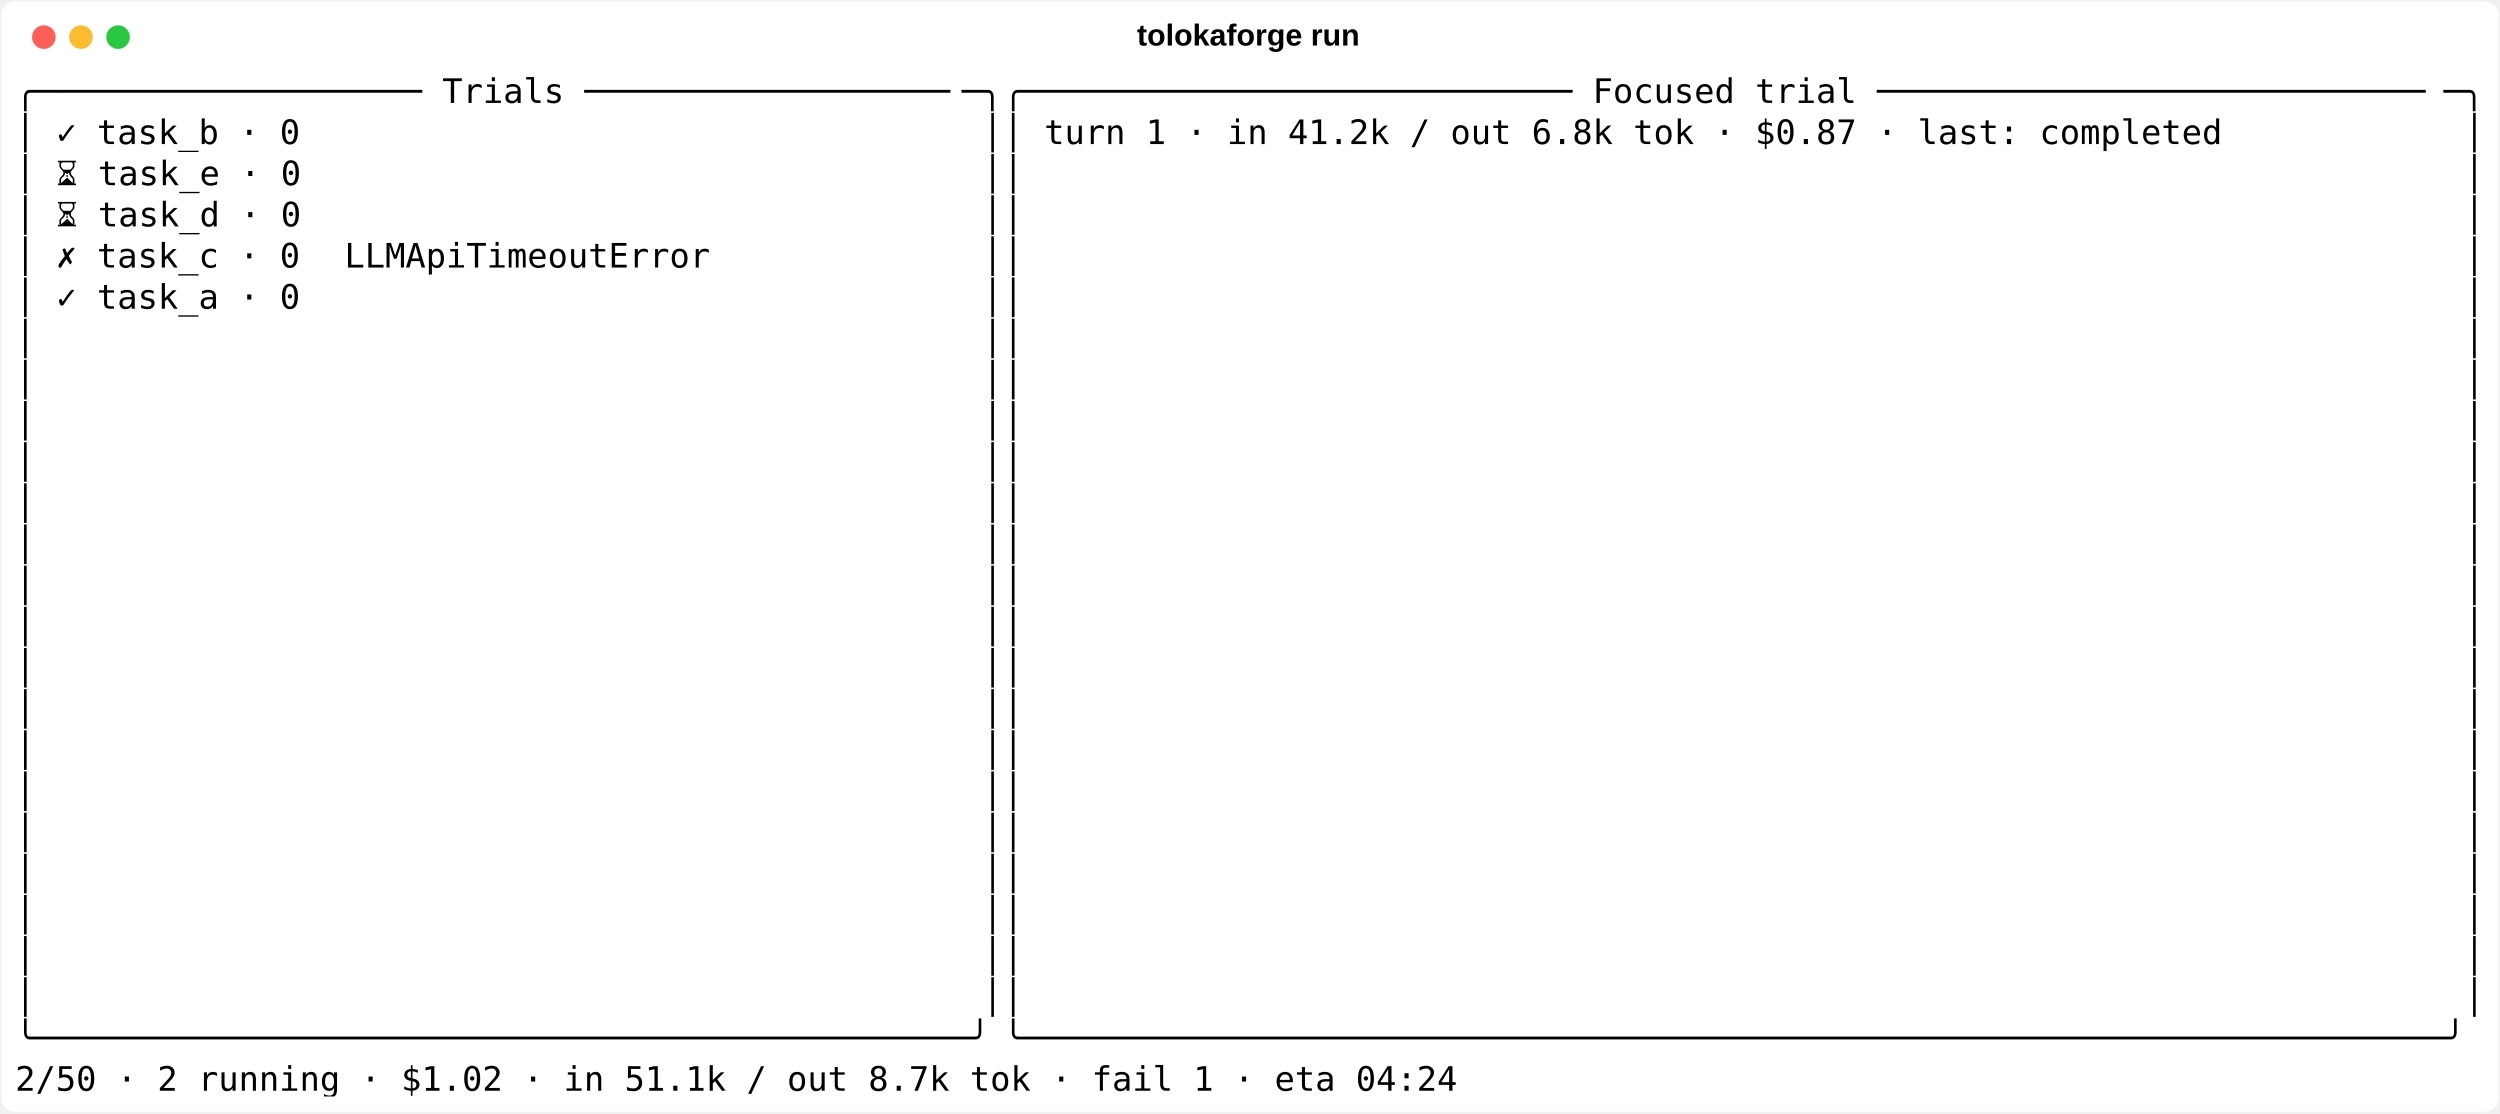
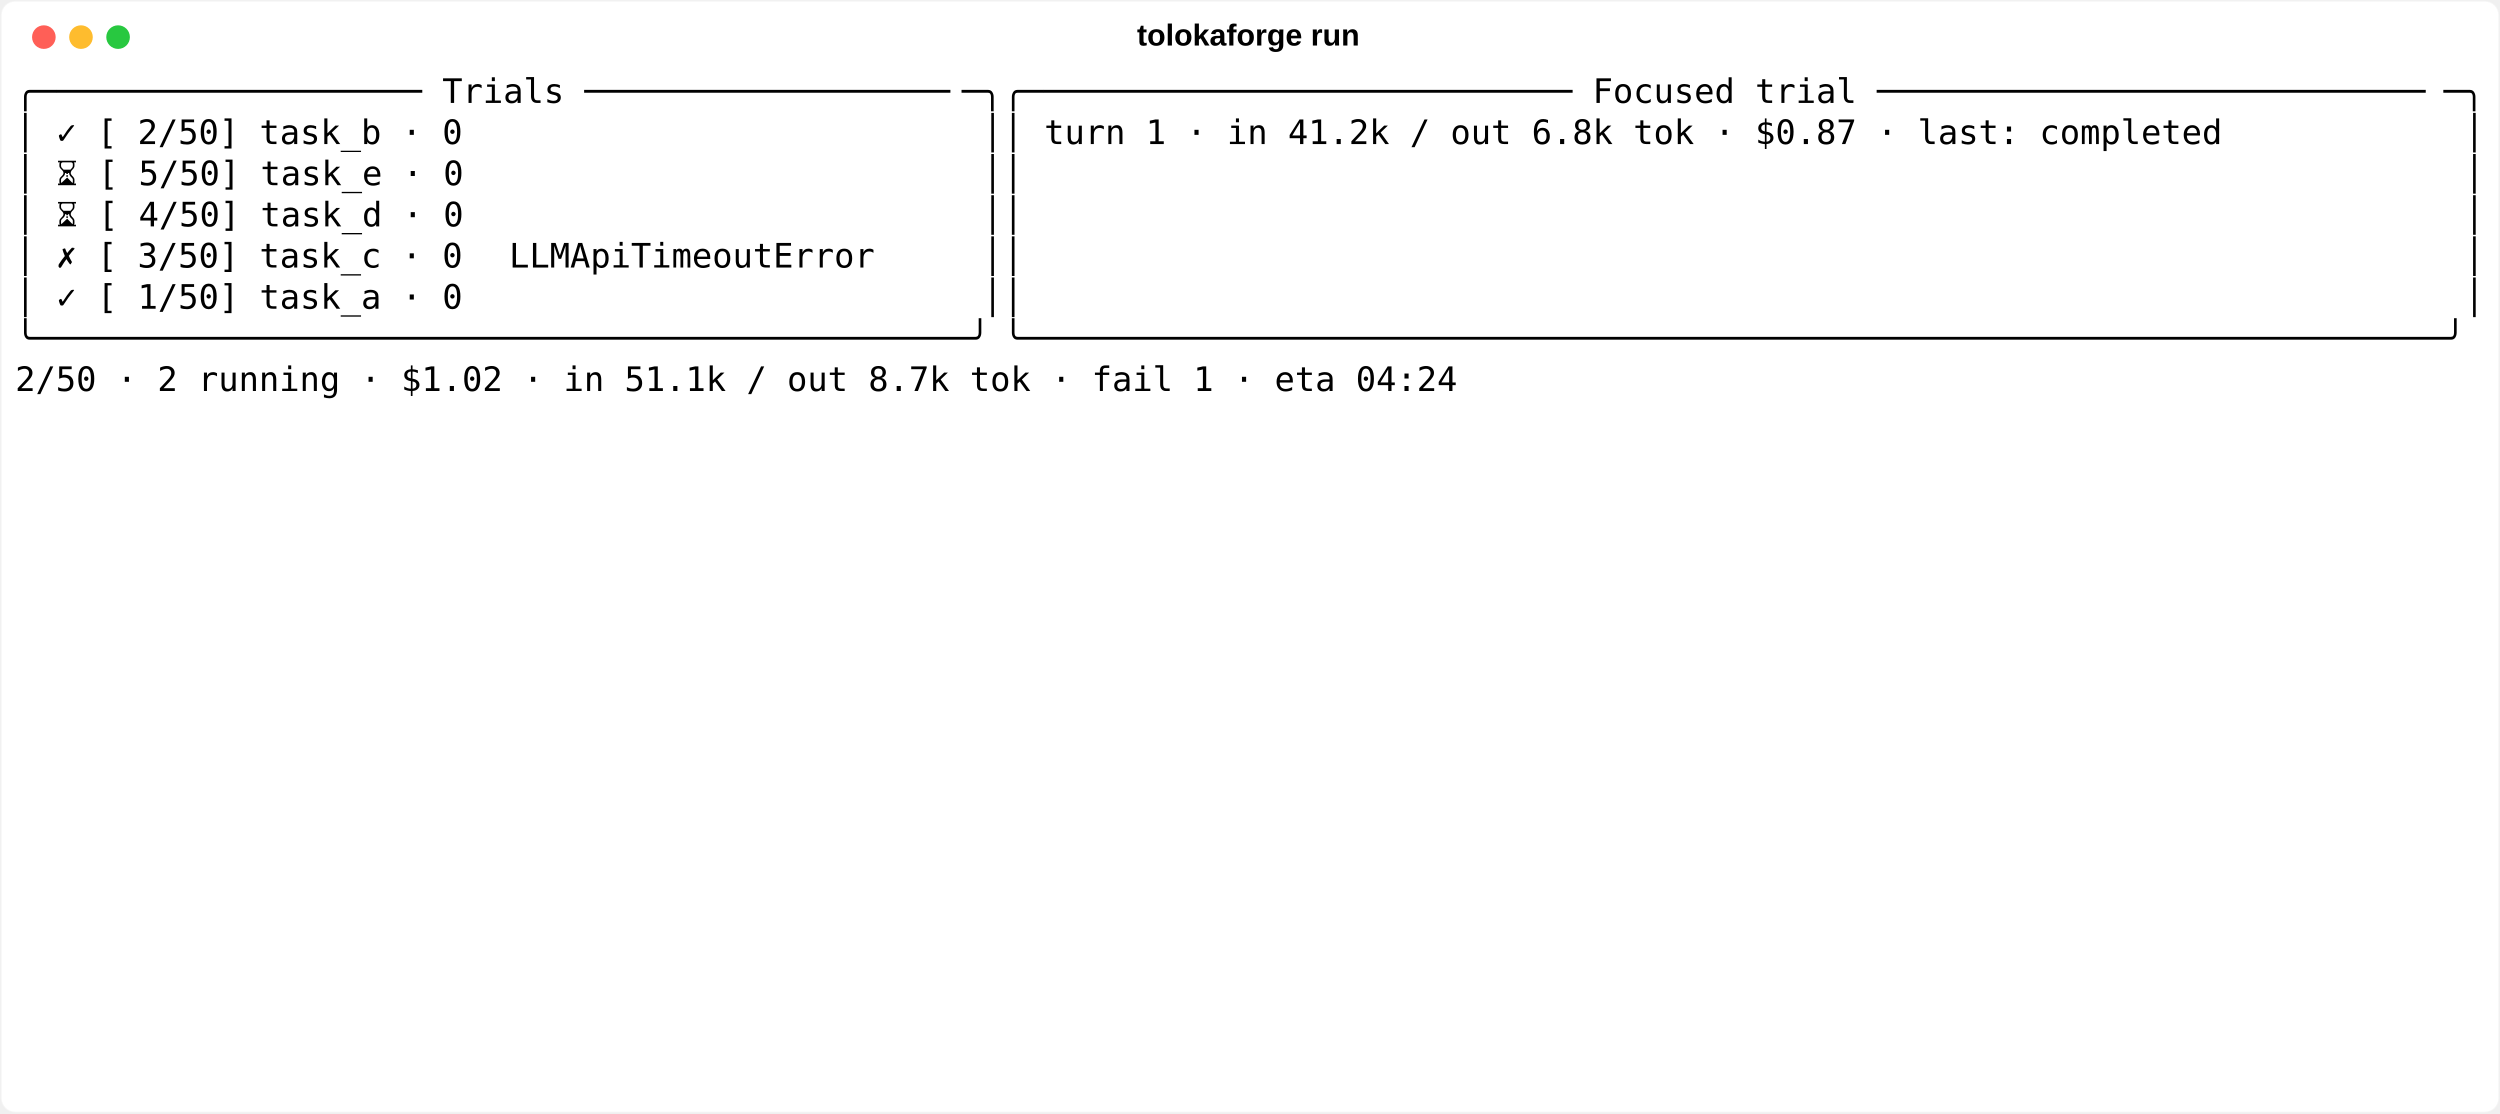
<svg xmlns="http://www.w3.org/2000/svg" class="rich-terminal" viewBox="0 0 1482 660.0">
  <style>

    @font-face {
        font-family: "Fira Code";
        src: local("FiraCode-Regular"),
                url("https://cdnjs.cloudflare.com/ajax/libs/firacode/6.2.0/woff2/FiraCode-Regular.woff2") format("woff2"),
                url("https://cdnjs.cloudflare.com/ajax/libs/firacode/6.2.0/woff/FiraCode-Regular.woff") format("woff");
        font-style: normal;
        font-weight: 400;
    }
    @font-face {
        font-family: "Fira Code";
        src: local("FiraCode-Bold"),
                url("https://cdnjs.cloudflare.com/ajax/libs/firacode/6.2.0/woff2/FiraCode-Bold.woff2") format("woff2"),
                url("https://cdnjs.cloudflare.com/ajax/libs/firacode/6.2.0/woff/FiraCode-Bold.woff") format("woff");
        font-style: bold;
        font-weight: 700;
    }

    .tolokaforge-run-display-matrix {
        font-family: Fira Code, monospace;
        font-size: 20px;
        line-height: 24.4px;
        font-variant-east-asian: full-width;
    }

    .tolokaforge-run-display-title {
        font-size: 18px;
        font-weight: bold;
        font-family: arial;
    }

    .tolokaforge-run-display-r1 { fill: #000000 }
    </style>
  <defs>
    <clipPath id="tolokaforge-run-display-clip-terminal">
      <rect x="0" y="0" width="1463.0" height="609.0" />
    </clipPath>
    <clipPath id="tolokaforge-run-display-line-0">
      <rect x="0" y="1.5" width="1464" height="24.65" />
    </clipPath>
    <clipPath id="tolokaforge-run-display-line-1">
      <rect x="0" y="25.9" width="1464" height="24.65" />
    </clipPath>
    <clipPath id="tolokaforge-run-display-line-2">
      <rect x="0" y="50.3" width="1464" height="24.65" />
    </clipPath>
    <clipPath id="tolokaforge-run-display-line-3">
      <rect x="0" y="74.7" width="1464" height="24.65" />
    </clipPath>
    <clipPath id="tolokaforge-run-display-line-4">
      <rect x="0" y="99.1" width="1464" height="24.65" />
    </clipPath>
    <clipPath id="tolokaforge-run-display-line-5">
      <rect x="0" y="123.5" width="1464" height="24.65" />
    </clipPath>
    <clipPath id="tolokaforge-run-display-line-6">
      <rect x="0" y="147.9" width="1464" height="24.65" />
    </clipPath>
    <clipPath id="tolokaforge-run-display-line-7">
      <rect x="0" y="172.3" width="1464" height="24.65" />
    </clipPath>
    <clipPath id="tolokaforge-run-display-line-8">
      <rect x="0" y="196.7" width="1464" height="24.65" />
    </clipPath>
    <clipPath id="tolokaforge-run-display-line-9">
      <rect x="0" y="221.1" width="1464" height="24.65" />
    </clipPath>
    <clipPath id="tolokaforge-run-display-line-10">
      <rect x="0" y="245.5" width="1464" height="24.65" />
    </clipPath>
    <clipPath id="tolokaforge-run-display-line-11">
      <rect x="0" y="269.9" width="1464" height="24.65" />
    </clipPath>
    <clipPath id="tolokaforge-run-display-line-12">
      <rect x="0" y="294.3" width="1464" height="24.65" />
    </clipPath>
    <clipPath id="tolokaforge-run-display-line-13">
      <rect x="0" y="318.7" width="1464" height="24.65" />
    </clipPath>
    <clipPath id="tolokaforge-run-display-line-14">
      <rect x="0" y="343.1" width="1464" height="24.65" />
    </clipPath>
    <clipPath id="tolokaforge-run-display-line-15">
      <rect x="0" y="367.5" width="1464" height="24.65" />
    </clipPath>
    <clipPath id="tolokaforge-run-display-line-16">
      <rect x="0" y="391.9" width="1464" height="24.65" />
    </clipPath>
    <clipPath id="tolokaforge-run-display-line-17">
      <rect x="0" y="416.3" width="1464" height="24.65" />
    </clipPath>
    <clipPath id="tolokaforge-run-display-line-18">
      <rect x="0" y="440.7" width="1464" height="24.65" />
    </clipPath>
    <clipPath id="tolokaforge-run-display-line-19">
      <rect x="0" y="465.1" width="1464" height="24.65" />
    </clipPath>
    <clipPath id="tolokaforge-run-display-line-20">
      <rect x="0" y="489.5" width="1464" height="24.65" />
    </clipPath>
    <clipPath id="tolokaforge-run-display-line-21">
      <rect x="0" y="513.9" width="1464" height="24.65" />
    </clipPath>
    <clipPath id="tolokaforge-run-display-line-22">
      <rect x="0" y="538.3" width="1464" height="24.65" />
    </clipPath>
    <clipPath id="tolokaforge-run-display-line-23">
      <rect x="0" y="562.7" width="1464" height="24.65" />
    </clipPath>
  </defs>
  <rect fill="#ffffff" stroke="rgba(255,255,255,0.35)" stroke-width="1" x="1" y="1" width="1480" height="658" rx="8" />
  <text class="tolokaforge-run-display-title" fill="#000000" text-anchor="middle" x="740" y="27">tolokaforge run</text>
  <g transform="translate(26,22)">
    <circle cx="0" cy="0" r="7" fill="#ff5f57" />
    <circle cx="22" cy="0" r="7" fill="#febc2e" />
    <circle cx="44" cy="0" r="7" fill="#28c840" />
  </g>
  <g transform="translate(9, 41)" clip-path="url(#tolokaforge-run-display-clip-terminal)">
    <g class="tolokaforge-run-display-matrix">
      <text class="tolokaforge-run-display-r1" x="0" y="20" textLength="24.4" clip-path="url(#tolokaforge-run-display-line-0)">╭─</text>
      <text class="tolokaforge-run-display-r1" x="24.4" y="20" textLength="536.8" clip-path="url(#tolokaforge-run-display-line-0)">────────────────── Trials ──────────────────</text>
      <text class="tolokaforge-run-display-r1" x="561.2" y="20" textLength="24.4" clip-path="url(#tolokaforge-run-display-line-0)">─╮</text>
      <text class="tolokaforge-run-display-r1" x="585.6" y="20" textLength="24.4" clip-path="url(#tolokaforge-run-display-line-0)">╭─</text>
      <text class="tolokaforge-run-display-r1" x="610" y="20" textLength="829.6" clip-path="url(#tolokaforge-run-display-line-0)">────────────────────────── Focused trial ───────────────────────────</text>
      <text class="tolokaforge-run-display-r1" x="1439.6" y="20" textLength="24.4" clip-path="url(#tolokaforge-run-display-line-0)">─╮</text>
      <text class="tolokaforge-run-display-r1" x="1464" y="20" textLength="12.2" clip-path="url(#tolokaforge-run-display-line-0)">
</text>
      <text class="tolokaforge-run-display-r1" x="0" y="44.4" textLength="12.2" clip-path="url(#tolokaforge-run-display-line-1)">│</text>
-       <text class="tolokaforge-run-display-r1" x="24.4" y="44.4" textLength="146.4" clip-path="url(#tolokaforge-run-display-line-1)">✓ task_b · 0</text>
+       <text class="tolokaforge-run-display-r1" x="24.4" y="44.4" textLength="244" clip-path="url(#tolokaforge-run-display-line-1)">✓ [ 2/50] task_b · 0</text>
      <text class="tolokaforge-run-display-r1" x="573.4" y="44.4" textLength="12.2" clip-path="url(#tolokaforge-run-display-line-1)">│</text>
      <text class="tolokaforge-run-display-r1" x="585.6" y="44.4" textLength="12.2" clip-path="url(#tolokaforge-run-display-line-1)">│</text>
      <text class="tolokaforge-run-display-r1" x="610" y="44.4" textLength="707.6" clip-path="url(#tolokaforge-run-display-line-1)">turn 1 · in 41.2k / out 6.8k tok · $0.87 · last: completed</text>
      <text class="tolokaforge-run-display-r1" x="1451.8" y="44.4" textLength="12.2" clip-path="url(#tolokaforge-run-display-line-1)">│</text>
      <text class="tolokaforge-run-display-r1" x="1464" y="44.4" textLength="12.2" clip-path="url(#tolokaforge-run-display-line-1)">
</text>
      <text class="tolokaforge-run-display-r1" x="0" y="68.8" textLength="12.2" clip-path="url(#tolokaforge-run-display-line-2)">│</text>
-       <text class="tolokaforge-run-display-r1" x="24.4" y="68.8" textLength="146.4" clip-path="url(#tolokaforge-run-display-line-2)">⏳ task_e · 0</text>
+       <text class="tolokaforge-run-display-r1" x="24.4" y="68.8" textLength="244" clip-path="url(#tolokaforge-run-display-line-2)">⏳ [ 5/50] task_e · 0</text>
      <text class="tolokaforge-run-display-r1" x="573.4" y="68.8" textLength="12.2" clip-path="url(#tolokaforge-run-display-line-2)">│</text>
      <text class="tolokaforge-run-display-r1" x="585.6" y="68.8" textLength="12.2" clip-path="url(#tolokaforge-run-display-line-2)">│</text>
      <text class="tolokaforge-run-display-r1" x="1451.8" y="68.8" textLength="12.2" clip-path="url(#tolokaforge-run-display-line-2)">│</text>
      <text class="tolokaforge-run-display-r1" x="1464" y="68.8" textLength="12.2" clip-path="url(#tolokaforge-run-display-line-2)">
</text>
      <text class="tolokaforge-run-display-r1" x="0" y="93.2" textLength="12.2" clip-path="url(#tolokaforge-run-display-line-3)">│</text>
-       <text class="tolokaforge-run-display-r1" x="24.4" y="93.2" textLength="146.4" clip-path="url(#tolokaforge-run-display-line-3)">⏳ task_d · 0</text>
+       <text class="tolokaforge-run-display-r1" x="24.4" y="93.2" textLength="244" clip-path="url(#tolokaforge-run-display-line-3)">⏳ [ 4/50] task_d · 0</text>
      <text class="tolokaforge-run-display-r1" x="573.4" y="93.2" textLength="12.2" clip-path="url(#tolokaforge-run-display-line-3)">│</text>
      <text class="tolokaforge-run-display-r1" x="585.6" y="93.2" textLength="12.2" clip-path="url(#tolokaforge-run-display-line-3)">│</text>
      <text class="tolokaforge-run-display-r1" x="1451.8" y="93.2" textLength="12.2" clip-path="url(#tolokaforge-run-display-line-3)">│</text>
      <text class="tolokaforge-run-display-r1" x="1464" y="93.2" textLength="12.2" clip-path="url(#tolokaforge-run-display-line-3)">
</text>
      <text class="tolokaforge-run-display-r1" x="0" y="117.6" textLength="12.2" clip-path="url(#tolokaforge-run-display-line-4)">│</text>
-       <text class="tolokaforge-run-display-r1" x="24.4" y="117.6" textLength="170.8" clip-path="url(#tolokaforge-run-display-line-4)">✗ task_c · 0  </text>
-       <text class="tolokaforge-run-display-r1" x="195.2" y="117.6" textLength="219.6" clip-path="url(#tolokaforge-run-display-line-4)">LLMApiTimeoutError</text>
+       <text class="tolokaforge-run-display-r1" x="24.4" y="117.6" textLength="268.4" clip-path="url(#tolokaforge-run-display-line-4)">✗ [ 3/50] task_c · 0  </text>
+       <text class="tolokaforge-run-display-r1" x="292.8" y="117.6" textLength="219.6" clip-path="url(#tolokaforge-run-display-line-4)">LLMApiTimeoutError</text>
      <text class="tolokaforge-run-display-r1" x="573.4" y="117.6" textLength="12.2" clip-path="url(#tolokaforge-run-display-line-4)">│</text>
      <text class="tolokaforge-run-display-r1" x="585.6" y="117.6" textLength="12.2" clip-path="url(#tolokaforge-run-display-line-4)">│</text>
      <text class="tolokaforge-run-display-r1" x="1451.8" y="117.6" textLength="12.2" clip-path="url(#tolokaforge-run-display-line-4)">│</text>
      <text class="tolokaforge-run-display-r1" x="1464" y="117.6" textLength="12.2" clip-path="url(#tolokaforge-run-display-line-4)">
</text>
      <text class="tolokaforge-run-display-r1" x="0" y="142" textLength="12.2" clip-path="url(#tolokaforge-run-display-line-5)">│</text>
-       <text class="tolokaforge-run-display-r1" x="24.4" y="142" textLength="146.4" clip-path="url(#tolokaforge-run-display-line-5)">✓ task_a · 0</text>
+       <text class="tolokaforge-run-display-r1" x="24.4" y="142" textLength="244" clip-path="url(#tolokaforge-run-display-line-5)">✓ [ 1/50] task_a · 0</text>
      <text class="tolokaforge-run-display-r1" x="573.4" y="142" textLength="12.2" clip-path="url(#tolokaforge-run-display-line-5)">│</text>
      <text class="tolokaforge-run-display-r1" x="585.6" y="142" textLength="12.2" clip-path="url(#tolokaforge-run-display-line-5)">│</text>
      <text class="tolokaforge-run-display-r1" x="1451.8" y="142" textLength="12.2" clip-path="url(#tolokaforge-run-display-line-5)">│</text>
      <text class="tolokaforge-run-display-r1" x="1464" y="142" textLength="12.2" clip-path="url(#tolokaforge-run-display-line-5)">
</text>
-       <text class="tolokaforge-run-display-r1" x="0" y="166.4" textLength="12.2" clip-path="url(#tolokaforge-run-display-line-6)">│</text>
-       <text class="tolokaforge-run-display-r1" x="573.4" y="166.4" textLength="12.2" clip-path="url(#tolokaforge-run-display-line-6)">│</text>
-       <text class="tolokaforge-run-display-r1" x="585.6" y="166.4" textLength="12.2" clip-path="url(#tolokaforge-run-display-line-6)">│</text>
-       <text class="tolokaforge-run-display-r1" x="1451.8" y="166.4" textLength="12.2" clip-path="url(#tolokaforge-run-display-line-6)">│</text>
+       <text class="tolokaforge-run-display-r1" x="0" y="166.4" textLength="585.6" clip-path="url(#tolokaforge-run-display-line-6)">╰──────────────────────────────────────────────╯</text>
+       <text class="tolokaforge-run-display-r1" x="585.6" y="166.4" textLength="878.4" clip-path="url(#tolokaforge-run-display-line-6)">╰──────────────────────────────────────────────────────────────────────╯</text>
      <text class="tolokaforge-run-display-r1" x="1464" y="166.4" textLength="12.2" clip-path="url(#tolokaforge-run-display-line-6)">
</text>
-       <text class="tolokaforge-run-display-r1" x="0" y="190.8" textLength="12.2" clip-path="url(#tolokaforge-run-display-line-7)">│</text>
-       <text class="tolokaforge-run-display-r1" x="573.4" y="190.8" textLength="12.2" clip-path="url(#tolokaforge-run-display-line-7)">│</text>
-       <text class="tolokaforge-run-display-r1" x="585.6" y="190.8" textLength="12.2" clip-path="url(#tolokaforge-run-display-line-7)">│</text>
-       <text class="tolokaforge-run-display-r1" x="1451.8" y="190.8" textLength="12.2" clip-path="url(#tolokaforge-run-display-line-7)">│</text>
+       <text class="tolokaforge-run-display-r1" x="0" y="190.8" textLength="866.2" clip-path="url(#tolokaforge-run-display-line-7)">2/50 · 2 running · $1.02 · in 51.1k / out 8.7k tok · fail 1 · eta 04:24</text>
      <text class="tolokaforge-run-display-r1" x="1464" y="190.8" textLength="12.2" clip-path="url(#tolokaforge-run-display-line-7)">
</text>
-       <text class="tolokaforge-run-display-r1" x="0" y="215.2" textLength="12.2" clip-path="url(#tolokaforge-run-display-line-8)">│</text>
-       <text class="tolokaforge-run-display-r1" x="573.4" y="215.2" textLength="12.2" clip-path="url(#tolokaforge-run-display-line-8)">│</text>
-       <text class="tolokaforge-run-display-r1" x="585.6" y="215.2" textLength="12.2" clip-path="url(#tolokaforge-run-display-line-8)">│</text>
-       <text class="tolokaforge-run-display-r1" x="1451.8" y="215.2" textLength="12.2" clip-path="url(#tolokaforge-run-display-line-8)">│</text>
      <text class="tolokaforge-run-display-r1" x="1464" y="215.2" textLength="12.2" clip-path="url(#tolokaforge-run-display-line-8)">
</text>
-       <text class="tolokaforge-run-display-r1" x="0" y="239.6" textLength="12.2" clip-path="url(#tolokaforge-run-display-line-9)">│</text>
-       <text class="tolokaforge-run-display-r1" x="573.4" y="239.6" textLength="12.2" clip-path="url(#tolokaforge-run-display-line-9)">│</text>
-       <text class="tolokaforge-run-display-r1" x="585.6" y="239.6" textLength="12.2" clip-path="url(#tolokaforge-run-display-line-9)">│</text>
-       <text class="tolokaforge-run-display-r1" x="1451.8" y="239.6" textLength="12.2" clip-path="url(#tolokaforge-run-display-line-9)">│</text>
      <text class="tolokaforge-run-display-r1" x="1464" y="239.6" textLength="12.2" clip-path="url(#tolokaforge-run-display-line-9)">
</text>
-       <text class="tolokaforge-run-display-r1" x="0" y="264" textLength="12.2" clip-path="url(#tolokaforge-run-display-line-10)">│</text>
-       <text class="tolokaforge-run-display-r1" x="573.4" y="264" textLength="12.2" clip-path="url(#tolokaforge-run-display-line-10)">│</text>
-       <text class="tolokaforge-run-display-r1" x="585.6" y="264" textLength="12.2" clip-path="url(#tolokaforge-run-display-line-10)">│</text>
-       <text class="tolokaforge-run-display-r1" x="1451.8" y="264" textLength="12.2" clip-path="url(#tolokaforge-run-display-line-10)">│</text>
      <text class="tolokaforge-run-display-r1" x="1464" y="264" textLength="12.2" clip-path="url(#tolokaforge-run-display-line-10)">
</text>
-       <text class="tolokaforge-run-display-r1" x="0" y="288.4" textLength="12.2" clip-path="url(#tolokaforge-run-display-line-11)">│</text>
-       <text class="tolokaforge-run-display-r1" x="573.4" y="288.4" textLength="12.2" clip-path="url(#tolokaforge-run-display-line-11)">│</text>
-       <text class="tolokaforge-run-display-r1" x="585.6" y="288.4" textLength="12.2" clip-path="url(#tolokaforge-run-display-line-11)">│</text>
-       <text class="tolokaforge-run-display-r1" x="1451.8" y="288.4" textLength="12.2" clip-path="url(#tolokaforge-run-display-line-11)">│</text>
      <text class="tolokaforge-run-display-r1" x="1464" y="288.4" textLength="12.2" clip-path="url(#tolokaforge-run-display-line-11)">
</text>
-       <text class="tolokaforge-run-display-r1" x="0" y="312.8" textLength="12.2" clip-path="url(#tolokaforge-run-display-line-12)">│</text>
-       <text class="tolokaforge-run-display-r1" x="573.4" y="312.8" textLength="12.2" clip-path="url(#tolokaforge-run-display-line-12)">│</text>
-       <text class="tolokaforge-run-display-r1" x="585.6" y="312.8" textLength="12.2" clip-path="url(#tolokaforge-run-display-line-12)">│</text>
-       <text class="tolokaforge-run-display-r1" x="1451.8" y="312.8" textLength="12.2" clip-path="url(#tolokaforge-run-display-line-12)">│</text>
      <text class="tolokaforge-run-display-r1" x="1464" y="312.8" textLength="12.2" clip-path="url(#tolokaforge-run-display-line-12)">
</text>
-       <text class="tolokaforge-run-display-r1" x="0" y="337.2" textLength="12.2" clip-path="url(#tolokaforge-run-display-line-13)">│</text>
-       <text class="tolokaforge-run-display-r1" x="573.4" y="337.2" textLength="12.2" clip-path="url(#tolokaforge-run-display-line-13)">│</text>
-       <text class="tolokaforge-run-display-r1" x="585.6" y="337.2" textLength="12.2" clip-path="url(#tolokaforge-run-display-line-13)">│</text>
-       <text class="tolokaforge-run-display-r1" x="1451.8" y="337.2" textLength="12.2" clip-path="url(#tolokaforge-run-display-line-13)">│</text>
      <text class="tolokaforge-run-display-r1" x="1464" y="337.2" textLength="12.2" clip-path="url(#tolokaforge-run-display-line-13)">
</text>
-       <text class="tolokaforge-run-display-r1" x="0" y="361.6" textLength="12.2" clip-path="url(#tolokaforge-run-display-line-14)">│</text>
-       <text class="tolokaforge-run-display-r1" x="573.4" y="361.6" textLength="12.2" clip-path="url(#tolokaforge-run-display-line-14)">│</text>
-       <text class="tolokaforge-run-display-r1" x="585.6" y="361.6" textLength="12.2" clip-path="url(#tolokaforge-run-display-line-14)">│</text>
-       <text class="tolokaforge-run-display-r1" x="1451.8" y="361.6" textLength="12.2" clip-path="url(#tolokaforge-run-display-line-14)">│</text>
      <text class="tolokaforge-run-display-r1" x="1464" y="361.6" textLength="12.2" clip-path="url(#tolokaforge-run-display-line-14)">
</text>
-       <text class="tolokaforge-run-display-r1" x="0" y="386" textLength="12.2" clip-path="url(#tolokaforge-run-display-line-15)">│</text>
-       <text class="tolokaforge-run-display-r1" x="573.4" y="386" textLength="12.2" clip-path="url(#tolokaforge-run-display-line-15)">│</text>
-       <text class="tolokaforge-run-display-r1" x="585.6" y="386" textLength="12.2" clip-path="url(#tolokaforge-run-display-line-15)">│</text>
-       <text class="tolokaforge-run-display-r1" x="1451.8" y="386" textLength="12.2" clip-path="url(#tolokaforge-run-display-line-15)">│</text>
      <text class="tolokaforge-run-display-r1" x="1464" y="386" textLength="12.2" clip-path="url(#tolokaforge-run-display-line-15)">
</text>
-       <text class="tolokaforge-run-display-r1" x="0" y="410.4" textLength="12.2" clip-path="url(#tolokaforge-run-display-line-16)">│</text>
-       <text class="tolokaforge-run-display-r1" x="573.4" y="410.4" textLength="12.2" clip-path="url(#tolokaforge-run-display-line-16)">│</text>
-       <text class="tolokaforge-run-display-r1" x="585.6" y="410.4" textLength="12.2" clip-path="url(#tolokaforge-run-display-line-16)">│</text>
-       <text class="tolokaforge-run-display-r1" x="1451.8" y="410.4" textLength="12.2" clip-path="url(#tolokaforge-run-display-line-16)">│</text>
      <text class="tolokaforge-run-display-r1" x="1464" y="410.4" textLength="12.2" clip-path="url(#tolokaforge-run-display-line-16)">
</text>
-       <text class="tolokaforge-run-display-r1" x="0" y="434.8" textLength="12.2" clip-path="url(#tolokaforge-run-display-line-17)">│</text>
-       <text class="tolokaforge-run-display-r1" x="573.4" y="434.8" textLength="12.2" clip-path="url(#tolokaforge-run-display-line-17)">│</text>
-       <text class="tolokaforge-run-display-r1" x="585.6" y="434.8" textLength="12.2" clip-path="url(#tolokaforge-run-display-line-17)">│</text>
-       <text class="tolokaforge-run-display-r1" x="1451.8" y="434.8" textLength="12.2" clip-path="url(#tolokaforge-run-display-line-17)">│</text>
      <text class="tolokaforge-run-display-r1" x="1464" y="434.8" textLength="12.2" clip-path="url(#tolokaforge-run-display-line-17)">
</text>
-       <text class="tolokaforge-run-display-r1" x="0" y="459.2" textLength="12.2" clip-path="url(#tolokaforge-run-display-line-18)">│</text>
-       <text class="tolokaforge-run-display-r1" x="573.4" y="459.2" textLength="12.2" clip-path="url(#tolokaforge-run-display-line-18)">│</text>
-       <text class="tolokaforge-run-display-r1" x="585.6" y="459.2" textLength="12.2" clip-path="url(#tolokaforge-run-display-line-18)">│</text>
-       <text class="tolokaforge-run-display-r1" x="1451.8" y="459.2" textLength="12.2" clip-path="url(#tolokaforge-run-display-line-18)">│</text>
      <text class="tolokaforge-run-display-r1" x="1464" y="459.2" textLength="12.2" clip-path="url(#tolokaforge-run-display-line-18)">
</text>
-       <text class="tolokaforge-run-display-r1" x="0" y="483.6" textLength="12.2" clip-path="url(#tolokaforge-run-display-line-19)">│</text>
-       <text class="tolokaforge-run-display-r1" x="573.4" y="483.6" textLength="12.2" clip-path="url(#tolokaforge-run-display-line-19)">│</text>
-       <text class="tolokaforge-run-display-r1" x="585.6" y="483.6" textLength="12.2" clip-path="url(#tolokaforge-run-display-line-19)">│</text>
-       <text class="tolokaforge-run-display-r1" x="1451.8" y="483.6" textLength="12.2" clip-path="url(#tolokaforge-run-display-line-19)">│</text>
      <text class="tolokaforge-run-display-r1" x="1464" y="483.6" textLength="12.2" clip-path="url(#tolokaforge-run-display-line-19)">
</text>
-       <text class="tolokaforge-run-display-r1" x="0" y="508" textLength="12.2" clip-path="url(#tolokaforge-run-display-line-20)">│</text>
-       <text class="tolokaforge-run-display-r1" x="573.4" y="508" textLength="12.2" clip-path="url(#tolokaforge-run-display-line-20)">│</text>
-       <text class="tolokaforge-run-display-r1" x="585.6" y="508" textLength="12.2" clip-path="url(#tolokaforge-run-display-line-20)">│</text>
-       <text class="tolokaforge-run-display-r1" x="1451.8" y="508" textLength="12.2" clip-path="url(#tolokaforge-run-display-line-20)">│</text>
      <text class="tolokaforge-run-display-r1" x="1464" y="508" textLength="12.2" clip-path="url(#tolokaforge-run-display-line-20)">
</text>
-       <text class="tolokaforge-run-display-r1" x="0" y="532.4" textLength="12.2" clip-path="url(#tolokaforge-run-display-line-21)">│</text>
-       <text class="tolokaforge-run-display-r1" x="573.4" y="532.4" textLength="12.2" clip-path="url(#tolokaforge-run-display-line-21)">│</text>
-       <text class="tolokaforge-run-display-r1" x="585.6" y="532.4" textLength="12.2" clip-path="url(#tolokaforge-run-display-line-21)">│</text>
-       <text class="tolokaforge-run-display-r1" x="1451.8" y="532.4" textLength="12.2" clip-path="url(#tolokaforge-run-display-line-21)">│</text>
      <text class="tolokaforge-run-display-r1" x="1464" y="532.4" textLength="12.2" clip-path="url(#tolokaforge-run-display-line-21)">
</text>
-       <text class="tolokaforge-run-display-r1" x="0" y="556.8" textLength="12.2" clip-path="url(#tolokaforge-run-display-line-22)">│</text>
-       <text class="tolokaforge-run-display-r1" x="573.4" y="556.8" textLength="12.2" clip-path="url(#tolokaforge-run-display-line-22)">│</text>
-       <text class="tolokaforge-run-display-r1" x="585.6" y="556.8" textLength="12.2" clip-path="url(#tolokaforge-run-display-line-22)">│</text>
-       <text class="tolokaforge-run-display-r1" x="1451.8" y="556.8" textLength="12.2" clip-path="url(#tolokaforge-run-display-line-22)">│</text>
      <text class="tolokaforge-run-display-r1" x="1464" y="556.8" textLength="12.2" clip-path="url(#tolokaforge-run-display-line-22)">
</text>
-       <text class="tolokaforge-run-display-r1" x="0" y="581.2" textLength="585.6" clip-path="url(#tolokaforge-run-display-line-23)">╰──────────────────────────────────────────────╯</text>
-       <text class="tolokaforge-run-display-r1" x="585.6" y="581.2" textLength="878.4" clip-path="url(#tolokaforge-run-display-line-23)">╰──────────────────────────────────────────────────────────────────────╯</text>
      <text class="tolokaforge-run-display-r1" x="1464" y="581.2" textLength="12.2" clip-path="url(#tolokaforge-run-display-line-23)">
</text>
-       <text class="tolokaforge-run-display-r1" x="0" y="605.6" textLength="866.2" clip-path="url(#tolokaforge-run-display-line-24)">2/50 · 2 running · $1.02 · in 51.1k / out 8.7k tok · fail 1 · eta 04:24</text>
      <text class="tolokaforge-run-display-r1" x="1464" y="605.6" textLength="12.2" clip-path="url(#tolokaforge-run-display-line-24)">
</text>
    </g>
  </g>
</svg>
